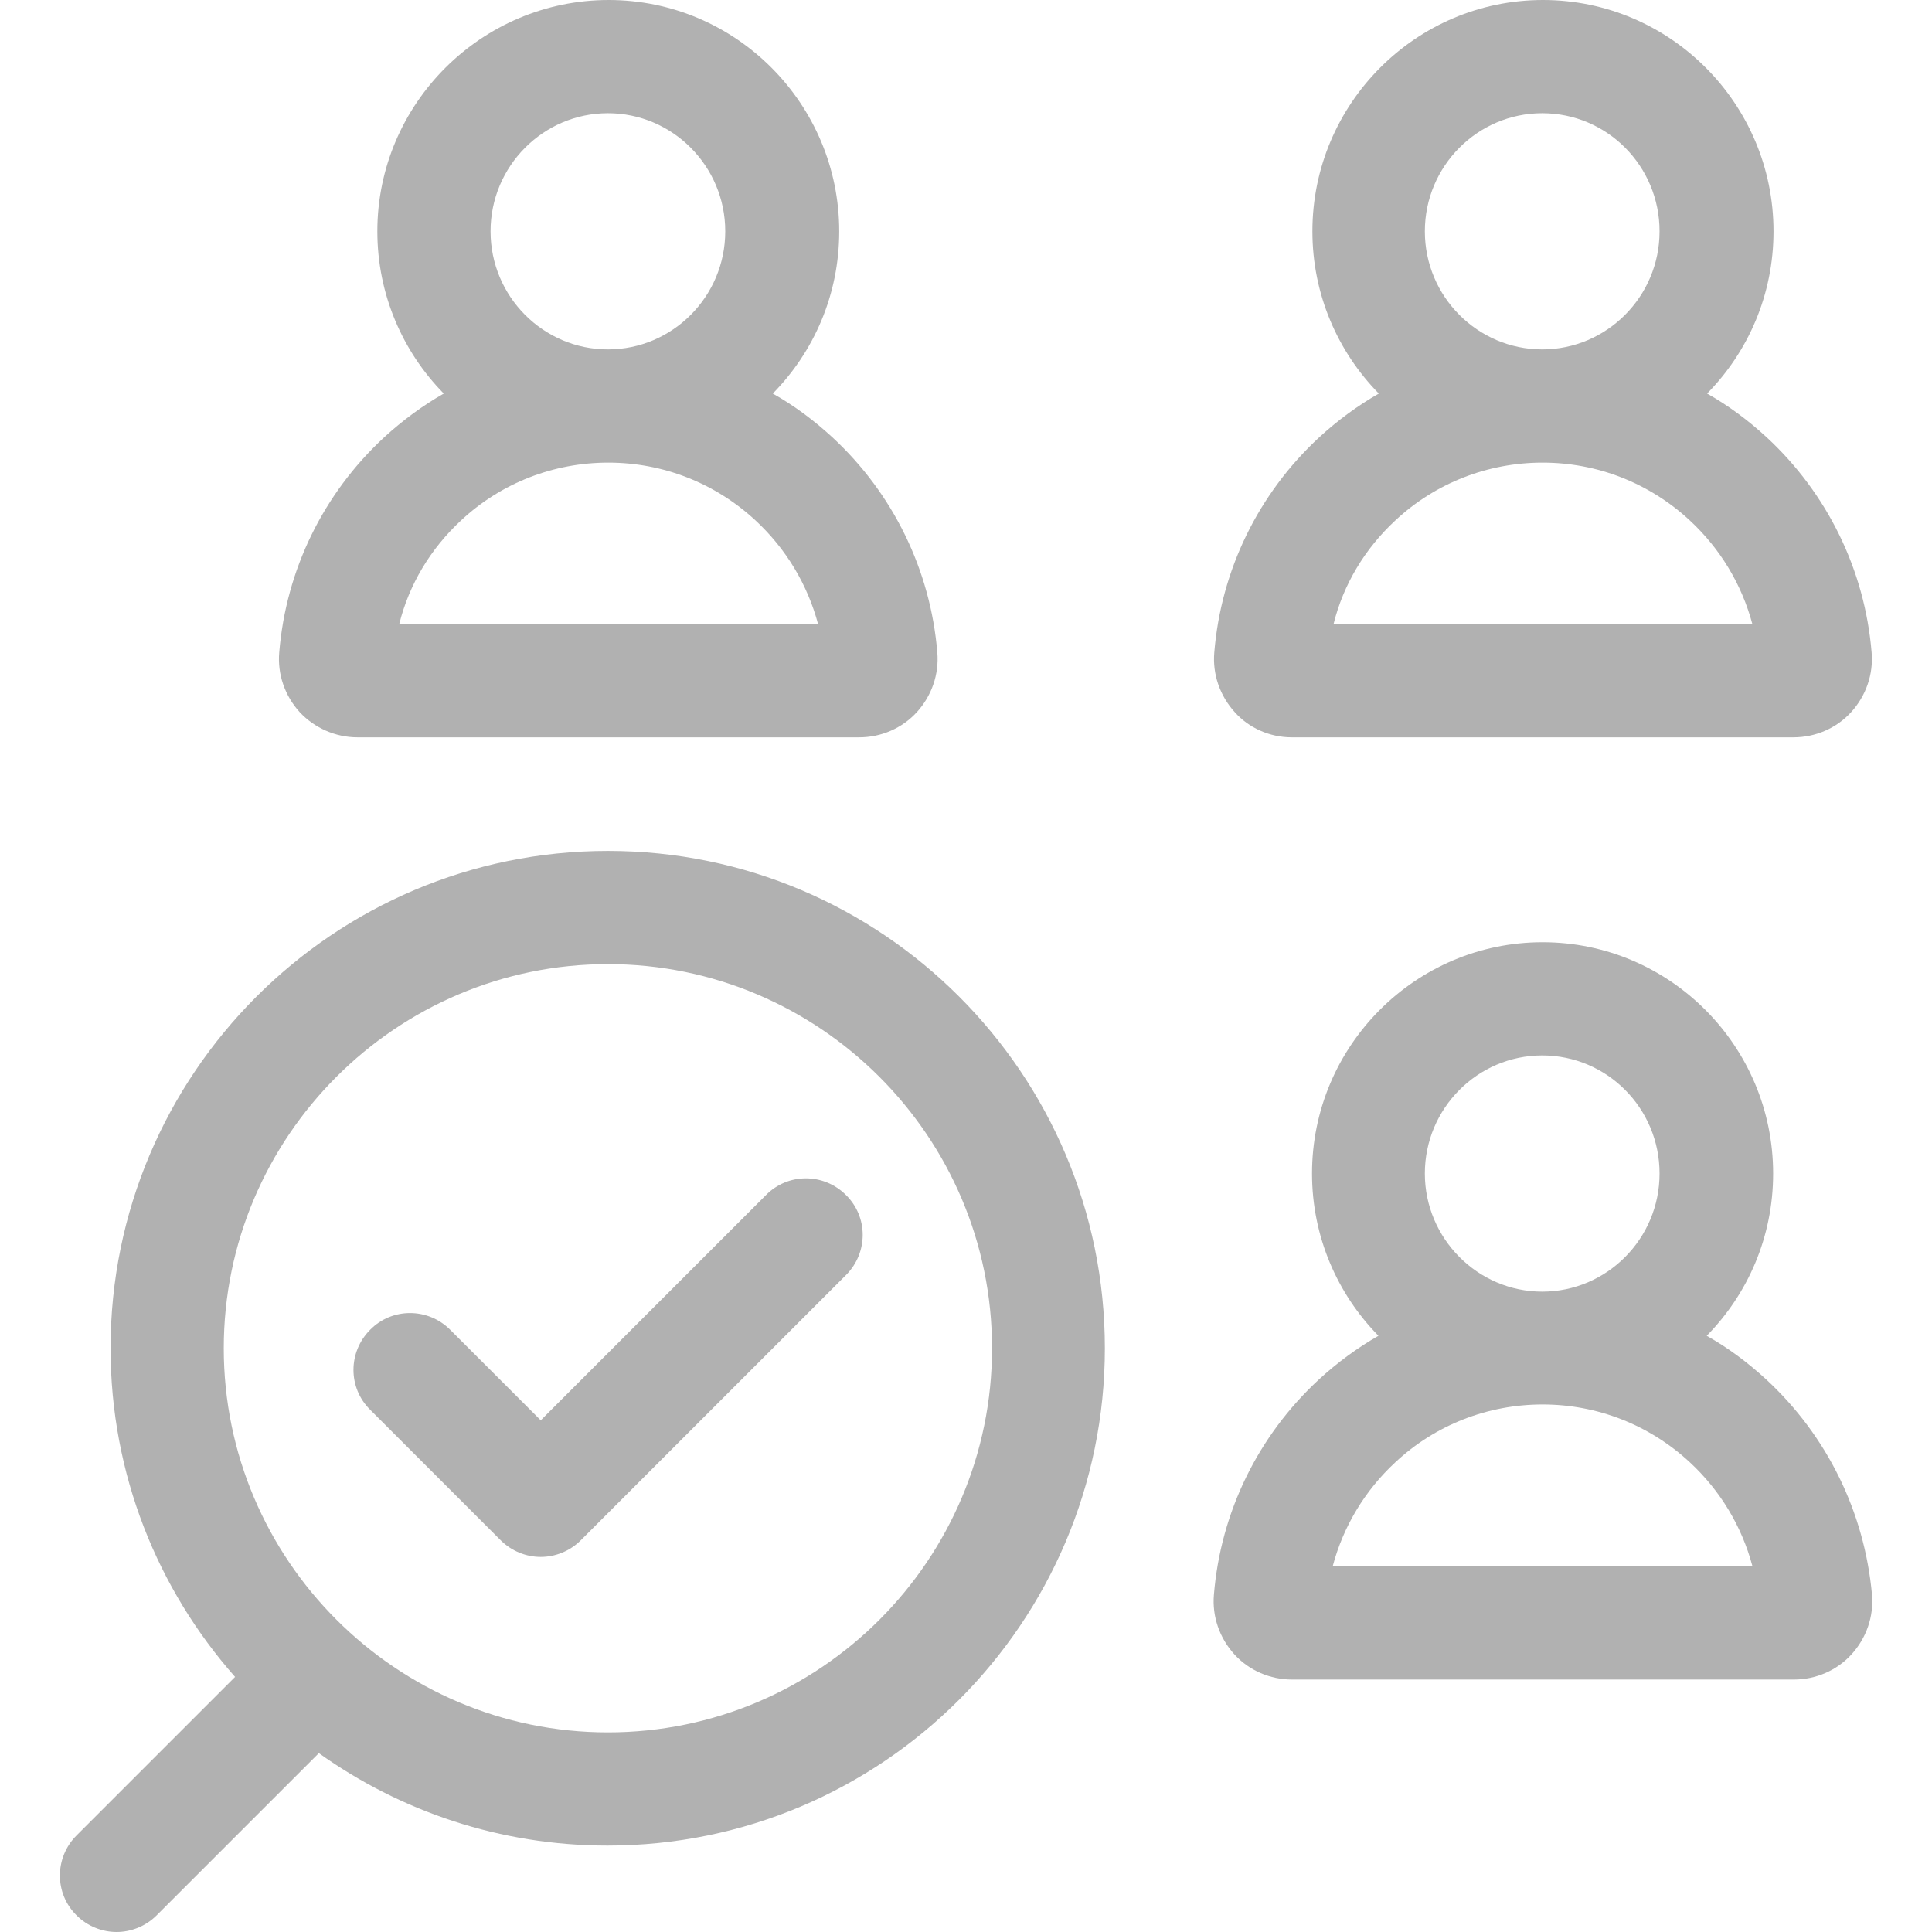
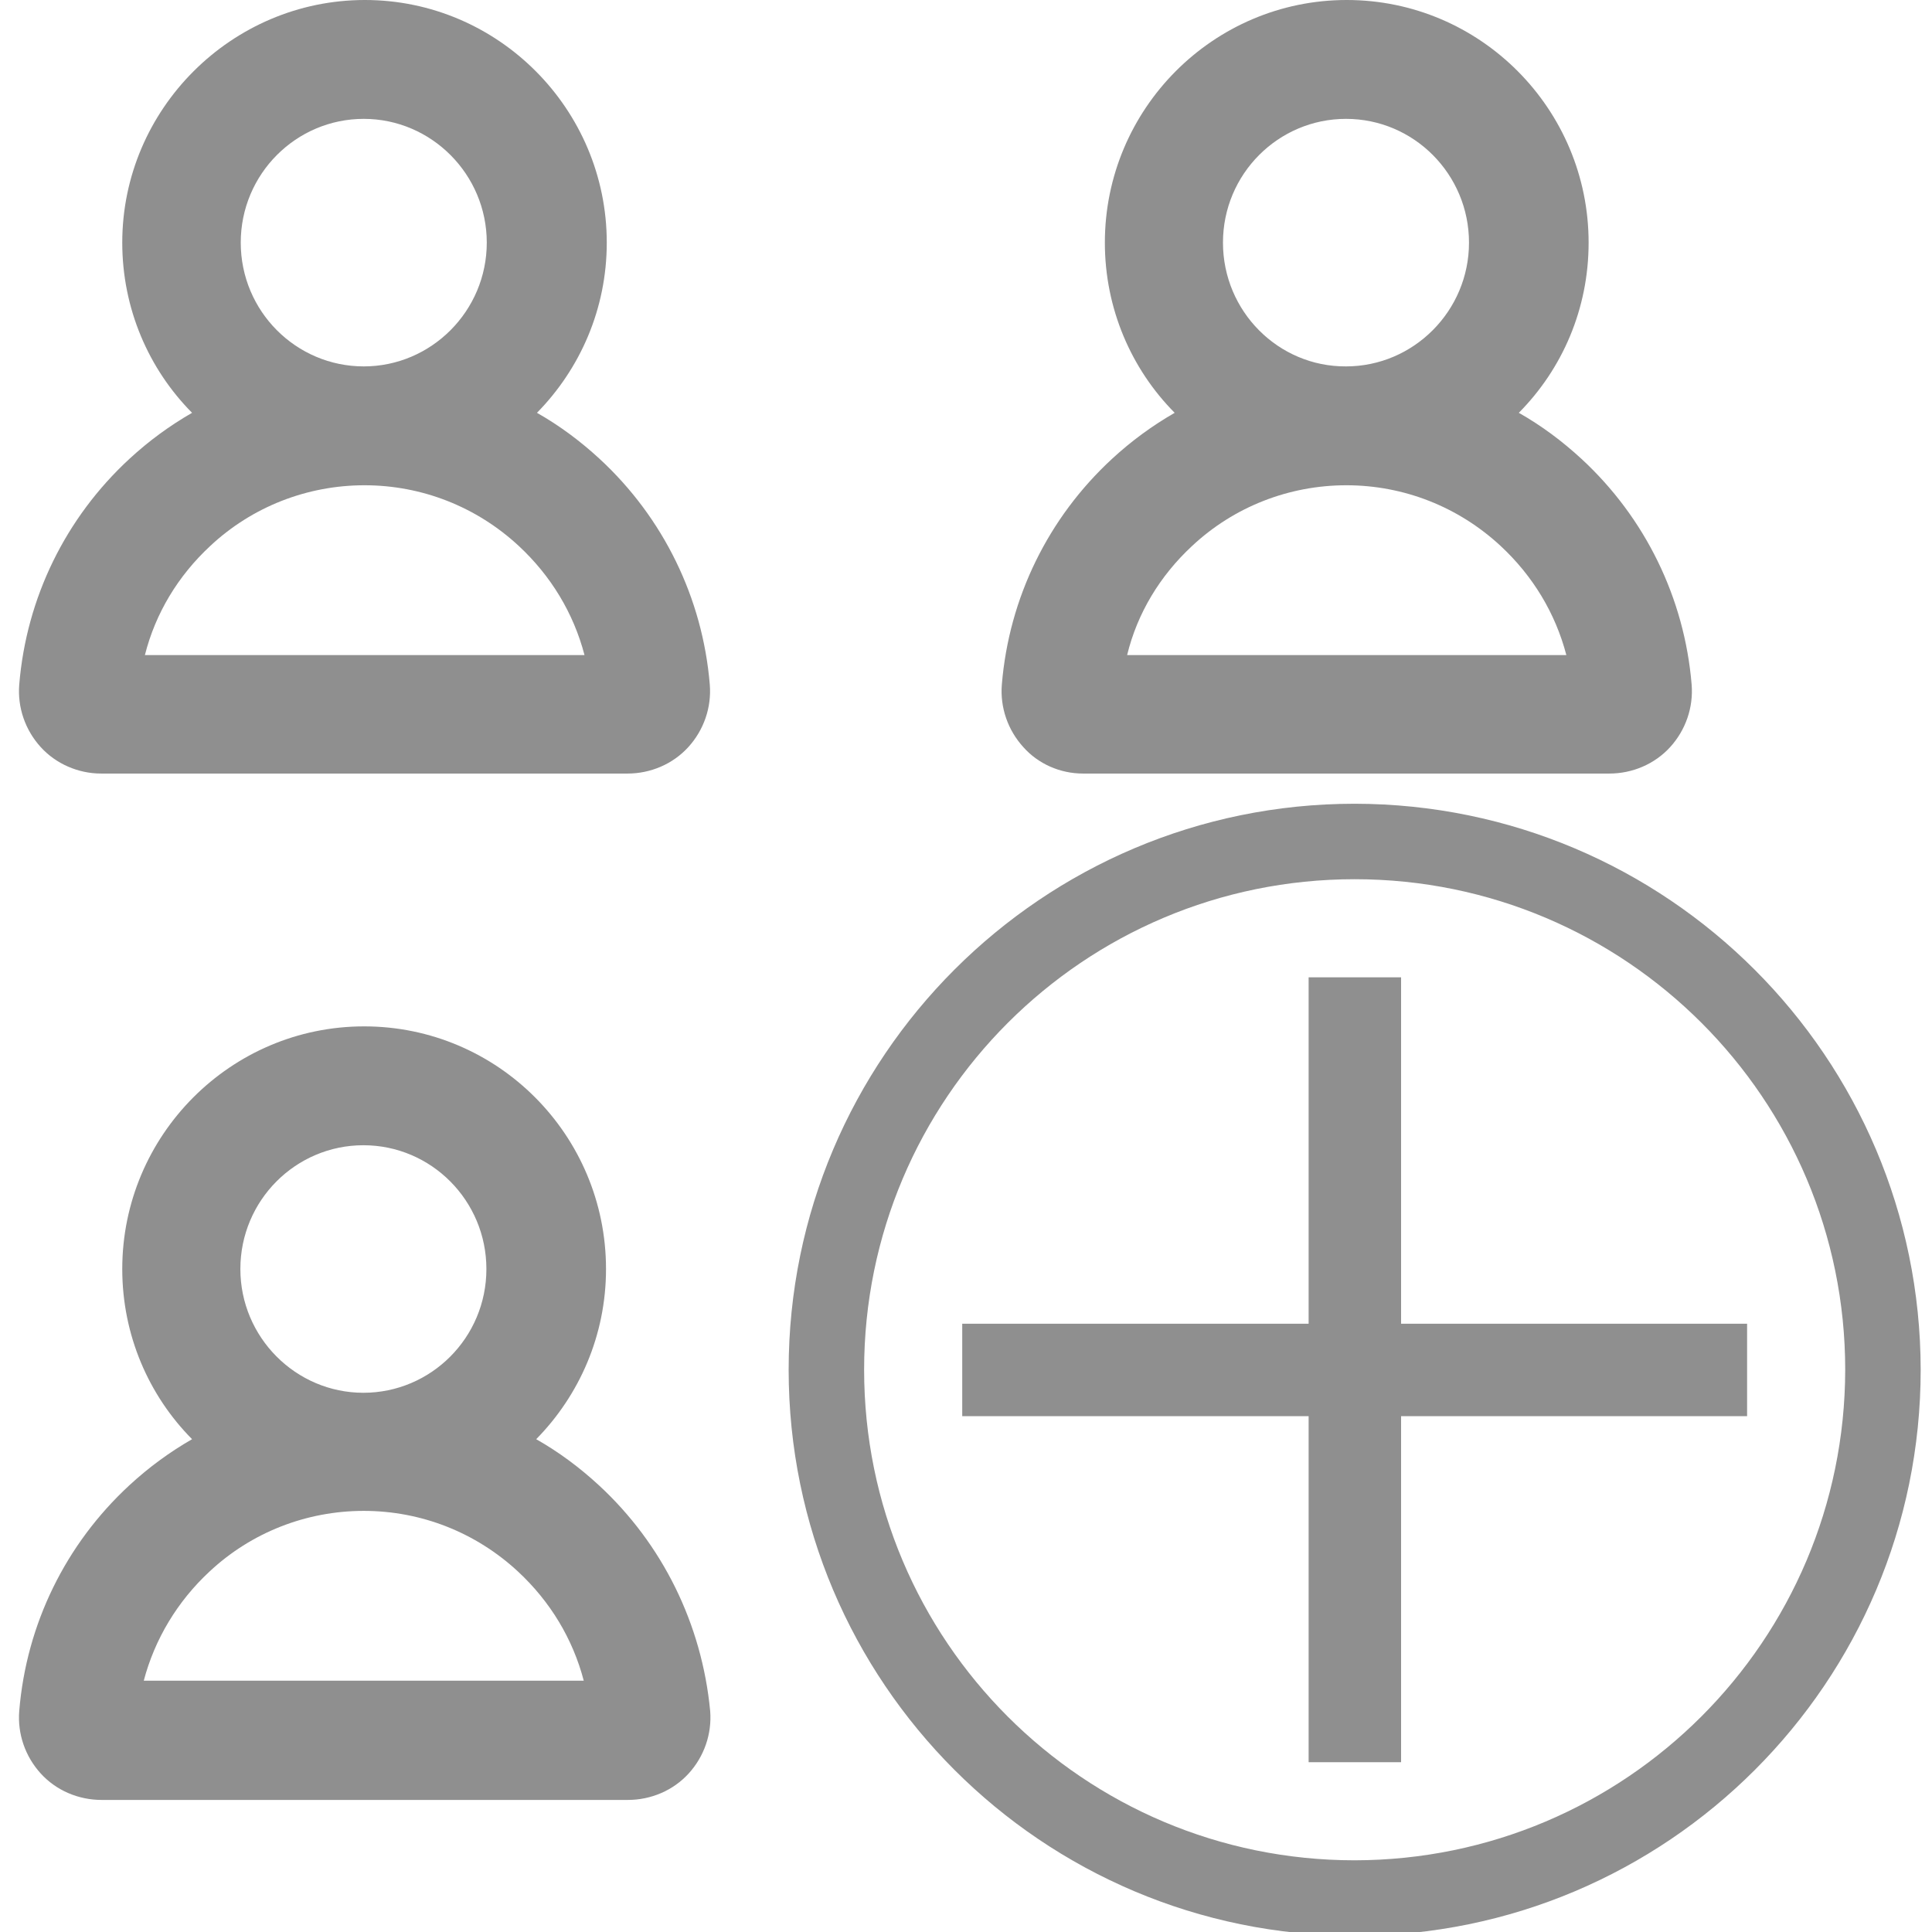
<svg xmlns="http://www.w3.org/2000/svg" version="1.1" id="Capa_1" x="0px" y="0px" viewBox="0 0 512 512" style="enable-background:new 0 0 512 512;" xml:space="preserve">
  <style type="text/css">
- 	.st0{fill:#B1B1B1;}
+ 	.st0{fill:#8F8F8F;}
</style>
  <g>
-     <path class="st0" d="M342.3,195.4h133c5.8,0,11.4-2.4,15.3-6.7c3.9-4.3,5.9-10,5.4-15.8c-1.8-21.8-11.7-42.1-27.8-57   c-4.9-4.5-10.1-8.4-15.8-11.6c10.9-11.1,17.6-26.2,17.6-43c0-33.8-27.4-61.3-61.1-61.3c-33.7,0-61.1,27.5-61.1,61.3   c0,16.7,6.7,31.9,17.6,43c-5.6,3.2-10.9,7.1-15.8,11.6c-16.1,14.9-26,35.1-27.8,57c-0.5,5.8,1.5,11.5,5.4,15.8   C330.9,192.9,336.5,195.4,342.3,195.4z M377.6,61.3c0-17.3,14-31.3,31.1-31.3c17.2,0,31.1,14,31.1,31.3c0,17.3-14,31.3-31.1,31.3   C391.6,92.6,377.6,78.6,377.6,61.3z M369.8,137.9c10.6-9.9,24.5-15.3,39-15.3s28.3,5.4,39,15.3c8.1,7.5,13.8,17,16.6,27.5h-111   C356,154.9,361.7,145.4,369.8,137.9z" />
-     <path class="st0" d="M94.7,195.4h133c5.8,0,11.4-2.4,15.3-6.7c3.9-4.3,5.9-10,5.4-15.8c-1.8-21.8-11.7-42.1-27.8-57   c-4.9-4.5-10.1-8.4-15.8-11.6c10.9-11.1,17.6-26.2,17.6-43c0-33.8-27.4-61.3-61.1-61.3S100,27.5,100,61.3c0,16.7,6.7,31.9,17.6,43   c-5.6,3.2-10.9,7.1-15.8,11.6c-16.1,14.9-26,35.1-27.8,57c-0.5,5.8,1.5,11.5,5.4,15.8C83.3,192.9,88.9,195.4,94.7,195.4z M130,61.3   C130,44,144,30,161.1,30s31.1,14,31.1,31.3c0,17.3-14,31.3-31.1,31.3S130,78.6,130,61.3z M122.2,137.9c10.6-9.9,24.5-15.3,39-15.3   c14.5,0,28.3,5.4,39,15.3c8.1,7.5,13.8,17,16.6,27.5h-111C108.4,154.9,114.1,145.4,122.2,137.9z" />
-     <path class="st0" d="M468.1,365.6c-4.9-4.5-10.1-8.4-15.8-11.6c10.9-11.1,17.6-26.2,17.6-43c0-33.8-27.4-61.3-61.1-61.3   c-33.7,0-61.1,27.5-61.1,61.3c0,16.7,6.7,31.9,17.6,43c-5.6,3.2-10.9,7.1-15.8,11.6c-16.1,14.9-26,35.1-27.8,57   c-0.5,5.8,1.5,11.5,5.4,15.8c3.9,4.3,9.5,6.7,15.3,6.7h133c5.8,0,11.4-2.4,15.3-6.7c3.9-4.3,5.9-10,5.4-15.8   C494.1,400.7,484.2,380.5,468.1,365.6z M377.6,311c0-17.3,14-31.3,31.1-31.3c17.2,0,31.1,14,31.1,31.3s-14,31.3-31.1,31.3   C391.6,342.3,377.6,328.2,377.6,311z M353.2,415c2.8-10.5,8.5-20,16.6-27.5c10.6-9.9,24.5-15.3,39-15.3s28.3,5.4,39,15.3   c8.1,7.5,13.8,17,16.6,27.5H353.2z" />
-     <path class="st0" d="M161.1,225.5c-72.7,0-131.8,59.1-131.8,131.8c0,33.4,12.5,63.9,33,87.1l-42,42c-5.9,5.9-5.9,15.4,0,21.2   c2.9,2.9,6.8,4.4,10.6,4.4s7.7-1.5,10.6-4.4l43-43c21.6,15.4,48,24.5,76.5,24.5c72.7,0,131.8-59.1,131.8-131.8   S233.8,225.5,161.1,225.5z M161.1,459.1c-56.1,0-101.8-45.7-101.8-101.8S105,255.5,161.1,255.5s101.8,45.7,101.8,101.8   S217.3,459.1,161.1,459.1z" />
-     <path class="st0" d="M203,316.7l-59.7,59.7l-24-24c-5.9-5.9-15.4-5.9-21.2,0c-5.9,5.9-5.9,15.4,0,21.2l34.6,34.6   c2.9,2.9,6.8,4.4,10.6,4.4s7.7-1.5,10.6-4.4l0,0l0,0l70.3-70.3c5.9-5.9,5.9-15.4,0-21.2C218.3,310.8,208.8,310.8,203,316.7z" />
+     <path class="st0" d="M287,205h139.5c6.1,0,12-2.5,16.1-7s6.2-10.5,5.7-16.6c-1.9-22.9-12.3-44.2-29.2-59.8   c-5.1-4.7-10.6-8.8-16.6-12.2C414,97.8,421,81.9,421,64.3C421,28.9,392.3,0,356.9,0s-64.1,28.9-64.1,64.3c0,17.5,7,33.5,18.5,45.1   c-5.9,3.4-11.4,7.4-16.6,12.2c-16.9,15.6-27.3,36.8-29.2,59.8c-0.5,6.1,1.6,12.1,5.7,16.6C275.1,202.4,280.9,205,287,205z    M324.1,64.3c0-18.2,14.7-32.8,32.6-32.8c18,0,32.6,14.7,32.6,32.8s-14.7,32.8-32.6,32.8C338.8,97.2,324.1,82.5,324.1,64.3z    M315.9,144.7c11.1-10.4,25.7-16.1,40.9-16.1c15.2,0,29.7,5.7,40.9,16.1c8.5,7.9,14.5,17.8,17.4,28.9H298.7   C301.4,162.5,307.4,152.6,315.9,144.7z" />
+     <path class="st0" d="M26.8,205h139.5c6.1,0,12-2.5,16.1-7s6.2-10.5,5.7-16.6c-1.9-22.9-12.3-44.2-29.2-59.8   c-5.1-4.7-10.6-8.8-16.6-12.2c11.4-11.6,18.5-27.5,18.5-45.1C160.8,28.9,132,0,96.7,0S32.4,28.9,32.4,64.3c0,17.5,7,33.5,18.5,45.1   c-5.9,3.4-11.4,7.4-16.6,12.2C17.4,137.2,7,158.4,5.1,181.4c-0.5,6.1,1.6,12.1,5.7,16.6C14.8,202.4,20.7,205,26.8,205z M63.8,64.3   c0-18.2,14.7-32.8,32.6-32.8S129,46.2,129,64.3s-14.7,32.8-32.6,32.8S63.8,82.5,63.8,64.3z M55.7,144.7   c11.1-10.4,25.7-16.1,40.9-16.1s29.7,5.7,40.9,16.1c8.5,7.9,14.5,17.8,17.4,28.9H38.4C41.2,162.5,47.2,152.6,55.7,144.7z" />
+     <path class="st0" d="M158.7,393.6c-5.1-4.7-10.6-8.8-16.6-12.2c11.4-11.6,18.5-27.5,18.5-45.1c0-35.5-28.7-64.3-64.1-64.3   s-64.1,28.9-64.1,64.3c0,17.5,7,33.5,18.5,45.1c-5.9,3.4-11.4,7.4-16.6,12.2C17.4,409.2,7,430.4,5.1,453.4   c-0.5,6.1,1.6,12.1,5.7,16.6s10,7,16.1,7h139.5c6.1,0,12-2.5,16.1-7s6.2-10.5,5.7-16.6C186,430.4,175.6,409.2,158.7,393.6z    M63.7,336.3c0-18.2,14.7-32.8,32.6-32.8c18,0,32.6,14.7,32.6,32.8c0,18.2-14.7,32.8-32.6,32.8S63.7,354.4,63.7,336.3z M38.1,445.4   c2.9-11,8.9-21,17.4-28.9c11.1-10.4,25.7-16.1,40.9-16.1s29.7,5.7,40.9,16.1c8.5,7.9,14.5,17.8,17.4,28.9H38.1z" />
+     <path class="st0" d="M359,213c-82.8,0-150,67.2-150,150s67.2,150,150,150s150-67.2,150-150C508.9,280.2,441.8,213.1,359,213z    M359,493c-71.8,0-130-58.2-130-130s58.2-130,130-130s130,58.2,130,130C488.9,434.8,430.8,492.9,359,493z" />
+     <g>
+       <path class="st0" d="M346.8,467V259h24.5v208H346.8z" />
+       <path class="st0" d="M255,350.8h208v24.5H255V350.8z" />
+     </g>
  </g>
</svg>
